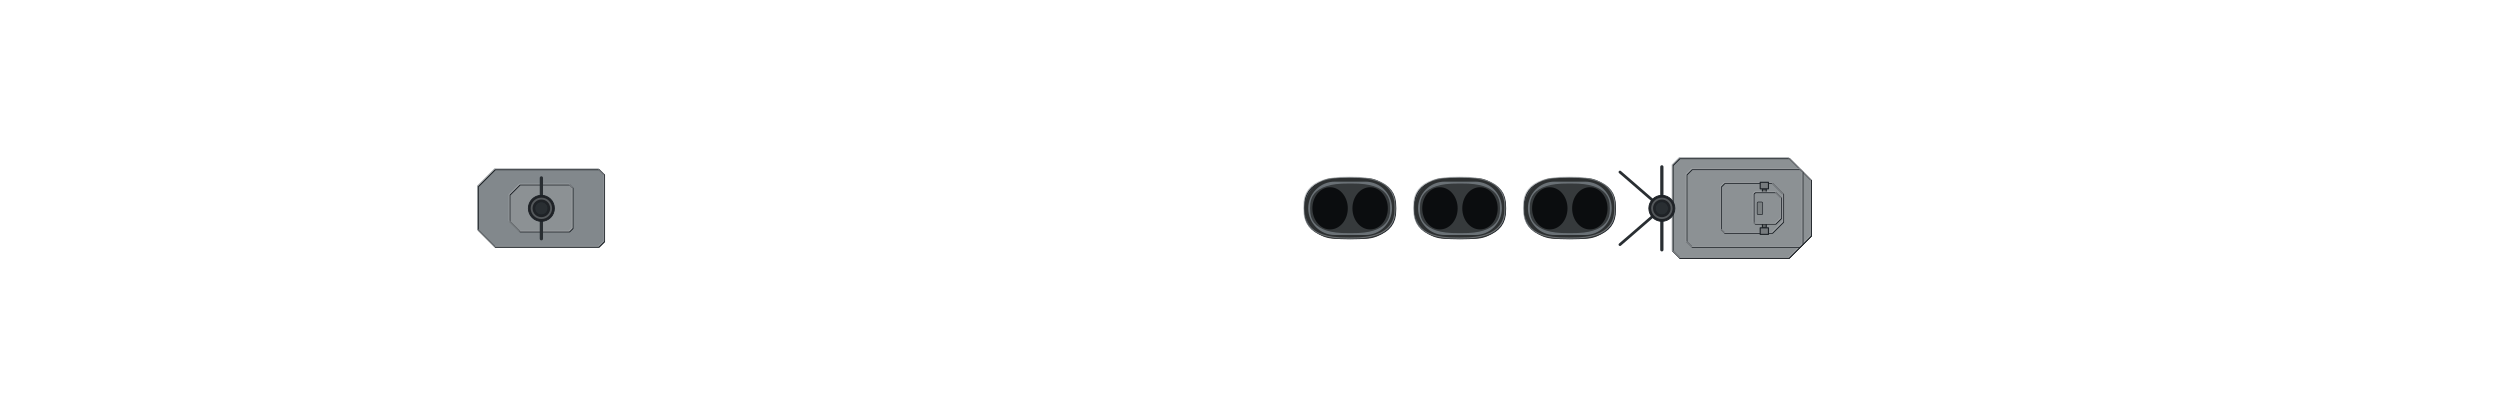
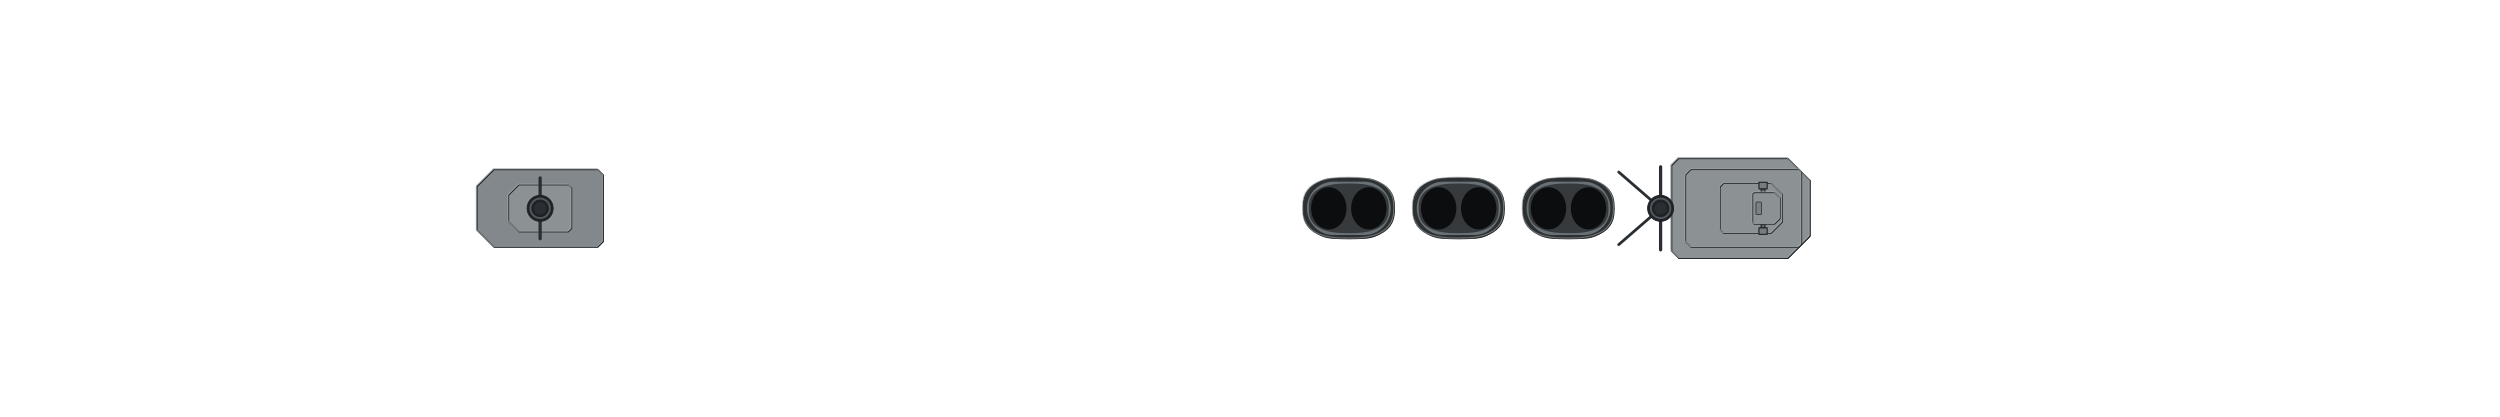
<svg xmlns="http://www.w3.org/2000/svg" width="2688" height="448" viewBox="-134.4 -22.4 268.8 44.8" shape-rendering="geometricPrecision">
  <defs>
    <clipPath id="hullclip">
      <path d="M-128.5,-1.486 L-128.491,-1.647 L-128.462,-1.807 L-128.416,-1.967 L-128.35,-2.127 L-128.266,-2.287 L-128.162,-2.447 L-128.041,-2.606 L-127.9,-2.766 L-127.741,-2.925 L-127.563,-3.084 L-127.367,-3.243 L-127.152,-3.402 L-126.918,-3.561 L-126.666,-3.719 L-126.395,-3.877 L-126.106,-4.034 L-125.799,-4.192 L-125.473,-4.349 L-125.128,-4.505 L-124.766,-4.661 L-124.385,-4.817 L-123.987,-4.972 L-123.57,-5.127 L-123.135,-5.281 L-122.682,-5.435 L-122.211,-5.589 L-121.722,-5.741 L-121.216,-5.894 L-120.691,-6.045 L-120.15,-6.196 L-119.59,-6.347 L-119.013,-6.497 L-118.419,-6.646 L-117.808,-6.794 L-117.179,-6.942 L-116.533,-7.089 L-115.871,-7.235 L-115.191,-7.381 L-114.494,-7.525 L-113.781,-7.669 L-113.051,-7.812 L-112.305,-7.955 L-111.542,-8.096 L-110.763,-8.237 L-109.968,-8.376 L-109.157,-8.515 L-108.329,-8.653 L-107.486,-8.789 L-106.628,-8.925 L-105.753,-9.06 L-104.864,-9.194 L-103.959,-9.326 L-103.038,-9.458 L-102.103,-9.589 L-101.153,-9.718 L-100.188,-9.847 L-99.209,-9.974 L-98.215,-10.1 L-97.206,-10.225 L-96.184,-10.349 L-95.147,-10.471 L-94.097,-10.593 L-93.032,-10.713 L-91.954,-10.831 L-90.863,-10.949 L-89.759,-11.065 L-88.641,-11.18 L-87.511,-11.294 L-86.367,-11.406 L-85.211,-11.517 L-84.043,-11.626 L-82.862,-11.734 L-81.669,-11.841 L-80.465,-11.946 L-79.248,-12.049 L-78.02,-12.152 L-76.781,-12.252 L-75.53,-12.351 L-74.269,-12.449 L-72.996,-12.545 L-71.713,-12.639 L-70.42,-12.732 L-69.116,-12.823 L-67.802,-12.913 L-66.478,-13.001 L-65.144,-13.087 L-63.801,-13.172 L-62.449,-13.255 L-61.087,-13.336 L-59.717,-13.415 L-58.338,-13.492 L-56.95,-13.568 L-55.554,-13.642 L-54.15,-13.714 L-52.738,-13.784 L-51.318,-13.853 L-49.891,-13.919 L-48.457,-13.984 L-47.015,-14.046 L-45.567,-14.107 L-44.112,-14.165 L-42.65,-14.222 L-41.182,-14.276 L-39.709,-14.329 L-38.229,-14.379 L-36.744,-14.427 L-35.254,-14.473 L-33.758,-14.517 L-32.257,-14.558 L-30.752,-14.597 L-29.242,-14.634 L-27.728,-14.668 L-26.21,-14.7 L-24.688,-14.73 L-23.163,-14.757 L-21.634,-14.781 L-20.102,-14.802 L-18.567,-14.821 L-17.029,-14.837 L-15.489,-14.849 L-13.947,-14.859 L-12.402,-14.864 L-10.856,-14.865 L-9.308,-14.865 L-7.759,-14.865 L-6.208,-14.865 L-4.657,-14.865 L-3.105,-14.865 L-1.553,-14.865 L-0,-14.865 L1.553,-14.865 L3.105,-14.865 L4.657,-14.865 L6.208,-14.865 L7.759,-14.865 L9.308,-14.865 L10.856,-14.865 L12.402,-14.865 L13.947,-14.865 L15.489,-14.865 L17.029,-14.865 L18.567,-14.865 L20.102,-14.865 L21.634,-14.865 L23.163,-14.865 L24.688,-14.865 L26.21,-14.848 L27.728,-14.816 L29.242,-14.778 L30.752,-14.735 L32.257,-14.686 L33.758,-14.631 L35.254,-14.571 L36.744,-14.505 L38.229,-14.433 L39.709,-14.357 L41.182,-14.274 L42.65,-14.187 L44.112,-14.094 L45.567,-13.997 L47.015,-13.894 L48.457,-13.786 L49.891,-13.674 L51.318,-13.556 L52.738,-13.434 L54.15,-13.308 L55.554,-13.177 L56.95,-13.042 L58.338,-12.903 L59.717,-12.76 L61.087,-12.613 L62.449,-12.462 L63.801,-12.308 L65.144,-12.15 L66.478,-11.989 L67.802,-11.824 L69.116,-11.657 L70.42,-11.486 L71.713,-11.313 L72.996,-11.138 L74.269,-10.959 L75.53,-10.779 L76.781,-10.596 L78.02,-10.411 L79.248,-10.225 L80.465,-10.036 L81.669,-9.846 L82.862,-9.655 L84.043,-9.462 L85.211,-9.268 L86.367,-9.073 L87.511,-8.877 L88.641,-8.681 L89.759,-8.484 L90.863,-8.286 L91.954,-8.088 L93.032,-7.89 L94.097,-7.692 L95.147,-7.494 L96.184,-7.296 L97.206,-7.099 L98.215,-6.902 L99.209,-6.706 L100.188,-6.511 L101.153,-6.316 L102.103,-6.123 L103.038,-5.93 L103.959,-5.739 L104.864,-5.55 L105.753,-5.362 L106.628,-5.175 L107.486,-4.991 L108.329,-4.808 L109.157,-4.627 L109.968,-4.448 L110.763,-4.272 L111.542,-4.098 L112.305,-3.926 L113.051,-3.757 L113.781,-3.59 L114.494,-3.426 L115.191,-3.265 L115.871,-3.107 L116.533,-2.952 L117.179,-2.8 L117.808,-2.652 L118.419,-2.506 L119.013,-2.364 L119.59,-2.226 L120.15,-2.091 L120.691,-1.959 L121.216,-1.832 L121.722,-1.708 L122.211,-1.588 L122.682,-1.472 L123.135,-1.36 L123.57,-1.252 L123.987,-1.148 L124.385,-1.048 L124.766,-0.952 L125.128,-0.861 L125.473,-0.774 L125.799,-0.692 L126.106,-0.614 L126.395,-0.54 L126.666,-0.471 L126.918,-0.407 L127.152,-0.347 L127.367,-0.292 L127.563,-0.242 L127.741,-0.196 L127.9,-0.155 L128.041,-0.119 L128.162,-0.087 L128.266,-0.061 L128.35,-0.039 L128.416,-0.022 L128.416,0.022 L128.35,0.039 L128.266,0.061 L128.162,0.087 L128.041,0.119 L127.9,0.155 L127.741,0.196 L127.563,0.242 L127.367,0.292 L127.152,0.347 L126.918,0.407 L126.666,0.471 L126.395,0.54 L126.106,0.614 L125.799,0.692 L125.473,0.774 L125.128,0.861 L124.766,0.952 L124.385,1.048 L123.987,1.148 L123.57,1.252 L123.135,1.36 L122.682,1.472 L122.211,1.588 L121.722,1.708 L121.216,1.832 L120.691,1.959 L120.15,2.091 L119.59,2.226 L119.013,2.364 L118.419,2.506 L117.808,2.652 L117.179,2.8 L116.533,2.952 L115.871,3.107 L115.191,3.265 L114.494,3.426 L113.781,3.59 L113.051,3.757 L112.305,3.926 L111.542,4.098 L110.763,4.272 L109.968,4.448 L109.157,4.627 L108.329,4.808 L107.486,4.991 L106.628,5.175 L105.753,5.362 L104.864,5.55 L103.959,5.739 L103.038,5.93 L102.103,6.123 L101.153,6.316 L100.188,6.511 L99.209,6.706 L98.215,6.902 L97.206,7.099 L96.184,7.296 L95.147,7.494 L94.097,7.692 L93.032,7.89 L91.954,8.088 L90.863,8.286 L89.759,8.484 L88.641,8.681 L87.511,8.877 L86.367,9.073 L85.211,9.268 L84.043,9.462 L82.862,9.655 L81.669,9.846 L80.465,10.036 L79.248,10.225 L78.02,10.411 L76.781,10.596 L75.53,10.779 L74.269,10.959 L72.996,11.138 L71.713,11.313 L70.42,11.486 L69.116,11.657 L67.802,11.824 L66.478,11.989 L65.144,12.15 L63.801,12.308 L62.449,12.462 L61.087,12.613 L59.717,12.76 L58.338,12.903 L56.95,13.042 L55.554,13.177 L54.15,13.308 L52.738,13.434 L51.318,13.556 L49.891,13.674 L48.457,13.786 L47.015,13.894 L45.567,13.997 L44.112,14.094 L42.65,14.187 L41.182,14.274 L39.709,14.357 L38.229,14.433 L36.744,14.505 L35.254,14.571 L33.758,14.631 L32.257,14.686 L30.752,14.735 L29.242,14.778 L27.728,14.816 L26.21,14.848 L24.688,14.865 L23.163,14.865 L21.634,14.865 L20.102,14.865 L18.567,14.865 L17.029,14.865 L15.489,14.865 L13.947,14.865 L12.402,14.865 L10.856,14.865 L9.308,14.865 L7.759,14.865 L6.208,14.865 L4.657,14.865 L3.105,14.865 L1.553,14.865 L-0,14.865 L-1.553,14.865 L-3.105,14.865 L-4.657,14.865 L-6.208,14.865 L-7.759,14.865 L-9.308,14.865 L-10.856,14.865 L-12.402,14.864 L-13.947,14.859 L-15.489,14.849 L-17.029,14.837 L-18.567,14.821 L-20.102,14.802 L-21.634,14.781 L-23.163,14.757 L-24.688,14.73 L-26.21,14.7 L-27.728,14.668 L-29.242,14.634 L-30.752,14.597 L-32.257,14.558 L-33.758,14.517 L-35.254,14.473 L-36.744,14.427 L-38.229,14.379 L-39.709,14.329 L-41.182,14.276 L-42.65,14.222 L-44.112,14.165 L-45.567,14.107 L-47.015,14.046 L-48.457,13.984 L-49.891,13.919 L-51.318,13.853 L-52.738,13.784 L-54.15,13.714 L-55.554,13.642 L-56.95,13.568 L-58.338,13.492 L-59.717,13.415 L-61.087,13.336 L-62.449,13.255 L-63.801,13.172 L-65.144,13.087 L-66.478,13.001 L-67.802,12.913 L-69.116,12.823 L-70.42,12.732 L-71.713,12.639 L-72.996,12.545 L-74.269,12.449 L-75.53,12.351 L-76.781,12.252 L-78.02,12.152 L-79.248,12.049 L-80.465,11.946 L-81.669,11.841 L-82.862,11.734 L-84.043,11.626 L-85.211,11.517 L-86.367,11.406 L-87.511,11.294 L-88.641,11.18 L-89.759,11.065 L-90.863,10.949 L-91.954,10.831 L-93.032,10.713 L-94.097,10.593 L-95.147,10.471 L-96.184,10.349 L-97.206,10.225 L-98.215,10.1 L-99.209,9.974 L-100.188,9.847 L-101.153,9.718 L-102.103,9.589 L-103.038,9.458 L-103.959,9.326 L-104.864,9.194 L-105.753,9.06 L-106.628,8.925 L-107.486,8.789 L-108.329,8.653 L-109.157,8.515 L-109.968,8.376 L-110.763,8.237 L-111.542,8.096 L-112.305,7.955 L-113.051,7.812 L-113.781,7.669 L-114.494,7.525 L-115.191,7.381 L-115.871,7.235 L-116.533,7.089 L-117.179,6.942 L-117.808,6.794 L-118.419,6.646 L-119.013,6.497 L-119.59,6.347 L-120.15,6.196 L-120.691,6.045 L-121.216,5.894 L-121.722,5.741 L-122.211,5.589 L-122.682,5.435 L-123.135,5.281 L-123.57,5.127 L-123.987,4.972 L-124.385,4.817 L-124.766,4.661 L-125.128,4.505 L-125.473,4.349 L-125.799,4.192 L-126.106,4.034 L-126.395,3.877 L-126.666,3.719 L-126.918,3.561 L-127.152,3.402 L-127.367,3.243 L-127.563,3.084 L-127.741,2.925 L-127.9,2.766 L-128.041,2.606 L-128.162,2.447 L-128.266,2.287 L-128.35,2.127 L-128.416,1.967 L-128.462,1.807 L-128.491,1.647 L-128.5,1.486 Z" />
    </clipPath>
    <clipPath id="deckclip">
      <path d="M-128.5,-0.936 L-128.491,-1.097 L-128.462,-1.257 L-128.416,-1.417 L-128.35,-1.577 L-128.266,-1.737 L-128.162,-1.897 L-128.041,-2.056 L-127.9,-2.216 L-127.741,-2.375 L-127.563,-2.534 L-127.367,-2.693 L-127.152,-2.852 L-126.918,-3.011 L-126.666,-3.169 L-126.395,-3.327 L-126.106,-3.484 L-125.799,-3.642 L-125.473,-3.799 L-125.128,-3.955 L-124.766,-4.111 L-124.385,-4.267 L-123.987,-4.422 L-123.57,-4.577 L-123.135,-4.731 L-122.682,-4.885 L-122.211,-5.039 L-121.722,-5.191 L-121.216,-5.344 L-120.691,-5.495 L-120.15,-5.646 L-119.59,-5.797 L-119.013,-5.947 L-118.419,-6.096 L-117.808,-6.244 L-117.179,-6.392 L-116.533,-6.539 L-115.871,-6.685 L-115.191,-6.831 L-114.494,-6.975 L-113.781,-7.119 L-113.051,-7.262 L-112.305,-7.405 L-111.542,-7.546 L-110.763,-7.687 L-109.968,-7.826 L-109.157,-7.965 L-108.329,-8.103 L-107.486,-8.239 L-106.628,-8.375 L-105.753,-8.51 L-104.864,-8.644 L-103.959,-8.776 L-103.038,-8.908 L-102.103,-9.039 L-101.153,-9.168 L-100.188,-9.297 L-99.209,-9.424 L-98.215,-9.55 L-97.206,-9.675 L-96.184,-9.799 L-95.147,-9.921 L-94.097,-10.043 L-93.032,-10.163 L-91.954,-10.281 L-90.863,-10.399 L-89.759,-10.515 L-88.641,-10.63 L-87.511,-10.744 L-86.367,-10.856 L-85.211,-10.967 L-84.043,-11.076 L-82.862,-11.184 L-81.669,-11.291 L-80.465,-11.396 L-79.248,-11.499 L-78.02,-11.602 L-76.781,-11.702 L-75.53,-11.801 L-74.269,-11.899 L-72.996,-11.995 L-71.713,-12.089 L-70.42,-12.182 L-69.116,-12.273 L-67.802,-12.363 L-66.478,-12.451 L-65.144,-12.537 L-63.801,-12.622 L-62.449,-12.705 L-61.087,-12.786 L-59.717,-12.865 L-58.338,-12.942 L-56.95,-13.018 L-55.554,-13.092 L-54.15,-13.164 L-52.738,-13.234 L-51.318,-13.303 L-49.891,-13.369 L-48.457,-13.434 L-47.015,-13.496 L-45.567,-13.557 L-44.112,-13.615 L-42.65,-13.672 L-41.182,-13.726 L-39.709,-13.779 L-38.229,-13.829 L-36.744,-13.877 L-35.254,-13.923 L-33.758,-13.967 L-32.257,-14.008 L-30.752,-14.047 L-29.242,-14.084 L-27.728,-14.118 L-26.21,-14.15 L-24.688,-14.18 L-23.163,-14.207 L-21.634,-14.231 L-20.102,-14.252 L-18.567,-14.271 L-17.029,-14.287 L-15.489,-14.299 L-13.947,-14.309 L-12.402,-14.314 L-10.856,-14.315 L-9.308,-14.315 L-7.759,-14.315 L-6.208,-14.315 L-4.657,-14.315 L-3.105,-14.315 L-1.553,-14.315 L-0,-14.315 L1.553,-14.315 L3.105,-14.315 L4.657,-14.315 L6.208,-14.315 L7.759,-14.315 L9.308,-14.315 L10.856,-14.315 L12.402,-14.315 L13.947,-14.315 L15.489,-14.315 L17.029,-14.315 L18.567,-14.315 L20.102,-14.315 L21.634,-14.315 L23.163,-14.315 L24.688,-14.315 L26.21,-14.298 L27.728,-14.266 L29.242,-14.228 L30.752,-14.185 L32.257,-14.136 L33.758,-14.081 L35.254,-14.021 L36.744,-13.955 L38.229,-13.883 L39.709,-13.807 L41.182,-13.724 L42.65,-13.637 L44.112,-13.544 L45.567,-13.447 L47.015,-13.344 L48.457,-13.236 L49.891,-13.124 L51.318,-13.006 L52.738,-12.884 L54.15,-12.758 L55.554,-12.627 L56.95,-12.492 L58.338,-12.353 L59.717,-12.21 L61.087,-12.063 L62.449,-11.912 L63.801,-11.758 L65.144,-11.6 L66.478,-11.439 L67.802,-11.274 L69.116,-11.107 L70.42,-10.936 L71.713,-10.763 L72.996,-10.588 L74.269,-10.409 L75.53,-10.229 L76.781,-10.046 L78.02,-9.861 L79.248,-9.675 L80.465,-9.486 L81.669,-9.296 L82.862,-9.105 L84.043,-8.912 L85.211,-8.718 L86.367,-8.523 L87.511,-8.327 L88.641,-8.131 L89.759,-7.934 L90.863,-7.736 L91.954,-7.538 L93.032,-7.34 L94.097,-7.142 L95.147,-6.944 L96.184,-6.746 L97.206,-6.549 L98.215,-6.352 L99.209,-6.156 L100.188,-5.961 L101.153,-5.766 L102.103,-5.573 L103.038,-5.38 L103.959,-5.189 L104.864,-5 L105.753,-4.812 L106.628,-4.625 L107.486,-4.441 L108.329,-4.258 L109.157,-4.077 L109.968,-3.898 L110.763,-3.722 L111.542,-3.548 L112.305,-3.376 L113.051,-3.207 L113.781,-3.04 L114.494,-2.876 L115.191,-2.715 L115.871,-2.557 L116.533,-2.402 L117.179,-2.25 L117.808,-2.102 L118.419,-1.956 L119.013,-1.814 L119.59,-1.676 L120.15,-1.541 L120.691,-1.409 L121.216,-1.282 L121.722,-1.158 L122.211,-1.038 L122.682,-0.922 L123.135,-0.81 L123.57,-0.702 L123.987,-0.598 L124.385,-0.498 L124.766,-0.402 L125.128,-0.311 L125.473,-0.224 L125.799,-0.142 L126.106,-0.064 L126.106,0.064 L125.799,0.142 L125.473,0.224 L125.128,0.311 L124.766,0.402 L124.385,0.498 L123.987,0.598 L123.57,0.702 L123.135,0.81 L122.682,0.922 L122.211,1.038 L121.722,1.158 L121.216,1.282 L120.691,1.409 L120.15,1.541 L119.59,1.676 L119.013,1.814 L118.419,1.956 L117.808,2.102 L117.179,2.25 L116.533,2.402 L115.871,2.557 L115.191,2.715 L114.494,2.876 L113.781,3.04 L113.051,3.207 L112.305,3.376 L111.542,3.548 L110.763,3.722 L109.968,3.898 L109.157,4.077 L108.329,4.258 L107.486,4.441 L106.628,4.625 L105.753,4.812 L104.864,5 L103.959,5.189 L103.038,5.38 L102.103,5.573 L101.153,5.766 L100.188,5.961 L99.209,6.156 L98.215,6.352 L97.206,6.549 L96.184,6.746 L95.147,6.944 L94.097,7.142 L93.032,7.34 L91.954,7.538 L90.863,7.736 L89.759,7.934 L88.641,8.131 L87.511,8.327 L86.367,8.523 L85.211,8.718 L84.043,8.912 L82.862,9.105 L81.669,9.296 L80.465,9.486 L79.248,9.675 L78.02,9.861 L76.781,10.046 L75.53,10.229 L74.269,10.409 L72.996,10.588 L71.713,10.763 L70.42,10.936 L69.116,11.107 L67.802,11.274 L66.478,11.439 L65.144,11.6 L63.801,11.758 L62.449,11.912 L61.087,12.063 L59.717,12.21 L58.338,12.353 L56.95,12.492 L55.554,12.627 L54.15,12.758 L52.738,12.884 L51.318,13.006 L49.891,13.124 L48.457,13.236 L47.015,13.344 L45.567,13.447 L44.112,13.544 L42.65,13.637 L41.182,13.724 L39.709,13.807 L38.229,13.883 L36.744,13.955 L35.254,14.021 L33.758,14.081 L32.257,14.136 L30.752,14.185 L29.242,14.228 L27.728,14.266 L26.21,14.298 L24.688,14.315 L23.163,14.315 L21.634,14.315 L20.102,14.315 L18.567,14.315 L17.029,14.315 L15.489,14.315 L13.947,14.315 L12.402,14.315 L10.856,14.315 L9.308,14.315 L7.759,14.315 L6.208,14.315 L4.657,14.315 L3.105,14.315 L1.553,14.315 L-0,14.315 L-1.553,14.315 L-3.105,14.315 L-4.657,14.315 L-6.208,14.315 L-7.759,14.315 L-9.308,14.315 L-10.856,14.315 L-12.402,14.314 L-13.947,14.309 L-15.489,14.299 L-17.029,14.287 L-18.567,14.271 L-20.102,14.252 L-21.634,14.231 L-23.163,14.207 L-24.688,14.18 L-26.21,14.15 L-27.728,14.118 L-29.242,14.084 L-30.752,14.047 L-32.257,14.008 L-33.758,13.967 L-35.254,13.923 L-36.744,13.877 L-38.229,13.829 L-39.709,13.779 L-41.182,13.726 L-42.65,13.672 L-44.112,13.615 L-45.567,13.557 L-47.015,13.496 L-48.457,13.434 L-49.891,13.369 L-51.318,13.303 L-52.738,13.234 L-54.15,13.164 L-55.554,13.092 L-56.95,13.018 L-58.338,12.942 L-59.717,12.865 L-61.087,12.786 L-62.449,12.705 L-63.801,12.622 L-65.144,12.537 L-66.478,12.451 L-67.802,12.363 L-69.116,12.273 L-70.42,12.182 L-71.713,12.089 L-72.996,11.995 L-74.269,11.899 L-75.53,11.801 L-76.781,11.702 L-78.02,11.602 L-79.248,11.499 L-80.465,11.396 L-81.669,11.291 L-82.862,11.184 L-84.043,11.076 L-85.211,10.967 L-86.367,10.856 L-87.511,10.744 L-88.641,10.63 L-89.759,10.515 L-90.863,10.399 L-91.954,10.281 L-93.032,10.163 L-94.097,10.043 L-95.147,9.921 L-96.184,9.799 L-97.206,9.675 L-98.215,9.55 L-99.209,9.424 L-100.188,9.297 L-101.153,9.168 L-102.103,9.039 L-103.038,8.908 L-103.959,8.776 L-104.864,8.644 L-105.753,8.51 L-106.628,8.375 L-107.486,8.239 L-108.329,8.103 L-109.157,7.965 L-109.968,7.826 L-110.763,7.687 L-111.542,7.546 L-112.305,7.405 L-113.051,7.262 L-113.781,7.119 L-114.494,6.975 L-115.191,6.831 L-115.871,6.685 L-116.533,6.539 L-117.179,6.392 L-117.808,6.244 L-118.419,6.096 L-119.013,5.947 L-119.59,5.797 L-120.15,5.646 L-120.691,5.495 L-121.216,5.344 L-121.722,5.191 L-122.211,5.039 L-122.682,4.885 L-123.135,4.731 L-123.57,4.577 L-123.987,4.422 L-124.385,4.267 L-124.766,4.111 L-125.128,3.955 L-125.473,3.799 L-125.799,3.642 L-126.106,3.484 L-126.395,3.327 L-126.666,3.169 L-126.918,3.011 L-127.152,2.852 L-127.367,2.693 L-127.563,2.534 L-127.741,2.375 L-127.9,2.216 L-128.041,2.056 L-128.162,1.897 L-128.266,1.737 L-128.35,1.577 L-128.416,1.417 L-128.462,1.257 L-128.491,1.097 L-128.5,0.936 Z" />
    </clipPath>
  </defs>
-   <path d="M60.332,2.997 L57.977,5.351 L46.231,5.351 L45.482,4.602 L45.482,-4.602 L46.231,-5.351 L57.977,-5.351 L60.332,-2.997 Z" fill="#787e82" stroke="#1c2126" stroke-width="0.12" stroke-linejoin="round" />
-   <path d="M60.332,2.997 L57.977,5.351 L46.231,5.351 L45.482,4.602 L45.482,-4.602 L46.231,-5.351 L57.977,-5.351 L60.332,-2.997 Z" fill="none" stroke="#9a9ea1" stroke-width="0.108" transform="translate(-0.072,-0.072)" stroke-opacity="0.7" />
-   <path d="M45.482,4.602 L45.482,-4.602 L46.231,-5.351 L57.977,-5.351 L60.332,-2.997 L60.332,2.997 L57.977,5.351 L46.231,5.351 Z" fill="#82888c" stroke="#1c2126" stroke-width="0.12" stroke-linejoin="round" />
-   <path d="M45.482,4.602 L45.482,-4.602 L46.231,-5.351 L57.977,-5.351 L60.332,-2.997 L60.332,2.997 L57.977,5.351 L46.231,5.351 Z" fill="none" stroke="#a1a6a9" stroke-width="0.108" transform="translate(-0.072,-0.072)" stroke-opacity="0.7" />
-   <path d="M60.332,2.997 L57.977,5.351 L46.231,5.351 L45.482,4.602 L45.482,-4.602 L46.231,-5.351 L57.977,-5.351 L60.332,-2.997 Z" fill="#8c9194" stroke="#1c2126" stroke-width="0.12" stroke-linejoin="round" />
-   <path d="M60.332,2.997 L57.977,5.351 L46.231,5.351 L45.482,4.602 L45.482,-4.602 L46.231,-5.351 L57.977,-5.351 L60.332,-2.997 Z" fill="none" stroke="#a9acaf" stroke-width="0.108" transform="translate(-0.072,-0.072)" stroke-opacity="0.7" />
-   <path d="M59.154,4.174 L47.551,4.174 L46.967,3.59 L46.967,-3.59 L47.551,-4.174 L59.154,-4.174 L59.441,-3.888 L59.441,3.888 Z" fill="#8c9194" stroke="#1c2126" stroke-width="0.12" stroke-linejoin="round" />
-   <path d="M59.154,4.174 L47.551,4.174 L46.967,3.59 L46.967,-3.59 L47.551,-4.174 L59.154,-4.174 L59.441,-3.888 L59.441,3.888 Z" fill="none" stroke="#a9acaf" stroke-width="0.108" transform="translate(-0.072,-0.072)" stroke-opacity="0.7" />
-   <path d="M57.362,1.498 L56.185,2.676 L51.054,2.676 L50.68,2.301 L50.68,-2.301 L51.054,-2.676 L56.185,-2.676 L57.362,-1.498 Z" fill="#8c9194" stroke="#1c2126" stroke-width="0.12" stroke-linejoin="round" />
-   <path d="M57.362,1.498 L56.185,2.676 L51.054,2.676 L50.68,2.301 L50.68,-2.301 L51.054,-2.676 L56.185,-2.676 L57.362,-1.498 Z" fill="none" stroke="#a9acaf" stroke-width="0.108" transform="translate(-0.072,-0.072)" stroke-opacity="0.7" />
-   <path d="M-69.408,3.579 L-69.991,4.162 L-81.142,4.162 L-82.973,2.331 L-82.973,-2.331 L-81.142,-4.162 L-69.991,-4.162 L-69.408,-3.579 Z" fill="#787e82" stroke="#1c2126" stroke-width="0.12" stroke-linejoin="round" />
-   <path d="M-69.408,3.579 L-69.991,4.162 L-81.142,4.162 L-82.973,2.331 L-82.973,-2.331 L-81.142,-4.162 L-69.991,-4.162 L-69.408,-3.579 Z" fill="none" stroke="#9a9ea1" stroke-width="0.108" transform="translate(-0.072,-0.072)" stroke-opacity="0.7" />
-   <path d="M-69.408,-3.579 L-69.408,3.579 L-69.991,4.162 L-81.142,4.162 L-82.973,2.331 L-82.973,-2.331 L-81.142,-4.162 L-69.991,-4.162 Z" fill="#82888c" stroke="#1c2126" stroke-width="0.12" stroke-linejoin="round" />
-   <path d="M-69.408,-3.579 L-69.408,3.579 L-69.991,4.162 L-81.142,4.162 L-82.973,2.331 L-82.973,-2.331 L-81.142,-4.162 L-69.991,-4.162 Z" fill="none" stroke="#a1a6a9" stroke-width="0.108" transform="translate(-0.072,-0.072)" stroke-opacity="0.7" />
-   <path d="M-72.8,2.173 L-73.153,2.527 L-78.47,2.527 L-79.582,1.415 L-79.582,-1.415 L-78.47,-2.527 L-73.153,-2.527 L-72.8,-2.173 Z" fill="#8c9194" stroke="#1c2126" stroke-width="0.12" stroke-linejoin="round" />
-   <path d="M-72.8,2.173 L-73.153,2.527 L-78.47,2.527 L-79.582,1.415 L-79.582,-1.415 L-78.47,-2.527 L-73.153,-2.527 L-72.8,-2.173 Z" fill="none" stroke="#a9acaf" stroke-width="0.108" transform="translate(-0.072,-0.072)" stroke-opacity="0.7" />
-   <path d="M55.095,-2.098 L55.508,-2.098 L55.508,2.098 L55.095,2.098 Z" fill="#626668" stroke="#1c2126" stroke-width="0.12" stroke-linejoin="round" />
-   <path d="M54.858,2.098 L55.744,2.098 L55.744,2.8 L54.858,2.8 Z" fill="#777b7e" stroke="#1c2126" stroke-width="0.12" stroke-linejoin="round" />
-   <path d="M54.858,-2.098 L55.744,-2.098 L55.744,-2.8 L54.858,-2.8 Z" fill="#777b7e" stroke="#1c2126" stroke-width="0.12" stroke-linejoin="round" />
-   <path d="M57.13,-1.103 L57.13,1.103 L56.536,1.696 L54.35,1.696 L54.18,1.527 L54.18,-1.527 L54.35,-1.696 L56.536,-1.696 Z" fill="#8c9194" stroke="#1c2126" stroke-width="0.12" stroke-linejoin="round" />
-   <path d="M54.634,-0.679 L55.024,-0.679 A0.1,0.1 0 0 1 55.124,-0.579 L55.124,0.579 A0.1,0.1 0 0 1 55.024,0.679 L54.634,0.679 A0.1,0.1 0 0 1 54.534,0.579 L54.534,-0.579 A0.1,0.1 0 0 1 54.634,-0.679 Z" fill="#7b8082" stroke="#1c2126" stroke-width="0.072" stroke-linejoin="round" />
-   <path d="M57.13,-1.103 L57.13,1.103 L56.536,1.696 L54.35,1.696 L54.18,1.527 L54.18,-1.527 L54.35,-1.696 L56.536,-1.696 Z" fill="none" stroke="#a9acaf" stroke-width="0.108" transform="translate(-0.072,-0.072)" stroke-opacity="0.7" />
-   <path d="M39.292,0 L39.26,0.683 L39.163,1.156 L39.002,1.562 L38.778,1.919 L38.492,2.232 L38.144,2.505 L37.735,2.737 L37.265,2.928 L36.73,3.077 L36.121,3.184 L35.411,3.249 L34.386,3.27 L33.362,3.249 L32.652,3.184 L32.043,3.077 L31.508,2.928 L31.038,2.737 L30.629,2.505 L30.281,2.232 L29.995,1.919 L29.771,1.562 L29.61,1.156 L29.513,0.683 L29.481,0 L29.513,-0.683 L29.61,-1.156 L29.771,-1.562 L29.995,-1.919 L30.281,-2.232 L30.629,-2.505 L31.038,-2.737 L31.508,-2.928 L32.043,-3.077 L32.652,-3.184 L33.362,-3.249 L34.386,-3.27 L35.411,-3.249 L36.121,-3.184 L36.73,-3.077 L37.265,-2.928 L37.735,-2.737 L38.144,-2.505 L38.492,-2.232 L38.778,-1.919 L39.002,-1.562 L39.163,-1.156 L39.26,-0.683 Z" fill="#6a7176" stroke="#1c2126" stroke-width="0.12" stroke-linejoin="round" />
-   <path d="M38.692,0 L38.664,0.558 L38.579,0.944 L38.438,1.275 L38.241,1.567 L37.99,1.823 L37.684,2.045 L37.326,2.235 L36.913,2.391 L36.443,2.513 L35.909,2.6 L35.286,2.653 L34.386,2.67 L33.487,2.653 L32.864,2.6 L32.33,2.513 L31.86,2.391 L31.447,2.235 L31.089,2.045 L30.783,1.823 L30.532,1.567 L30.335,1.275 L30.194,0.944 L30.109,0.558 L30.081,0 L30.109,-0.558 L30.194,-0.944 L30.335,-1.275 L30.532,-1.567 L30.783,-1.823 L31.089,-2.045 L31.447,-2.235 L31.86,-2.391 L32.33,-2.513 L32.864,-2.6 L33.487,-2.653 L34.386,-2.67 L35.286,-2.653 L35.909,-2.6 L36.443,-2.513 L36.913,-2.391 L37.326,-2.235 L37.684,-2.045 L37.99,-1.823 L38.241,-1.567 L38.438,-1.275 L38.579,-0.944 L38.664,-0.558 Z" fill="#363a3c" />
-   <path d="M32.751,-3.07 L36.022,-3.07 A3.07,3.07 0 0 1 39.092,0 L39.092,0 A3.07,3.07 0 0 1 36.022,3.07 L32.751,3.07 A3.07,3.07 0 0 1 29.681,0 L29.681,0 A3.07,3.07 0 0 1 32.751,-3.07 Z" fill="none" stroke="#2d3031" stroke-width="0.4" />
-   <ellipse cx="32.234" cy="0" rx="1.903" ry="2.27" fill="#0b0d0f" />
-   <ellipse cx="36.539" cy="0" rx="1.903" ry="2.27" fill="#0b0d0f" />
-   <path d="M39.292,0 L39.26,0.683 L39.163,1.156 L39.002,1.562 L38.778,1.919 L38.492,2.232 L38.144,2.505 L37.735,2.737 L37.265,2.928 L36.73,3.077 L36.121,3.184 L35.411,3.249 L34.386,3.27 L33.362,3.249 L32.652,3.184 L32.043,3.077 L31.508,2.928 L31.038,2.737 L30.629,2.505 L30.281,2.232 L29.995,1.919 L29.771,1.562 L29.61,1.156 L29.513,0.683 L29.481,0 L29.513,-0.683 L29.61,-1.156 L29.771,-1.562 L29.995,-1.919 L30.281,-2.232 L30.629,-2.505 L31.038,-2.737 L31.508,-2.928 L32.043,-3.077 L32.652,-3.184 L33.362,-3.249 L34.386,-3.27 L35.411,-3.249 L36.121,-3.184 L36.73,-3.077 L37.265,-2.928 L37.735,-2.737 L38.144,-2.505 L38.492,-2.232 L38.778,-1.919 L39.002,-1.562 L39.163,-1.156 L39.26,-0.683 Z" fill="none" stroke="#979c9f" stroke-width="0.12" transform="translate(-0.072,-0.072)" stroke-opacity="0.6" />
-   <path d="M27.481,0 L27.449,0.683 L27.352,1.156 L27.191,1.562 L26.967,1.919 L26.681,2.232 L26.333,2.505 L25.924,2.737 L25.454,2.928 L24.919,3.077 L24.31,3.184 L23.6,3.249 L22.576,3.27 L21.551,3.249 L20.841,3.184 L20.232,3.077 L19.697,2.928 L19.227,2.737 L18.818,2.505 L18.47,2.232 L18.184,1.919 L17.96,1.562 L17.799,1.156 L17.702,0.683 L17.67,0 L17.702,-0.683 L17.799,-1.156 L17.96,-1.562 L18.184,-1.919 L18.47,-2.232 L18.818,-2.505 L19.227,-2.737 L19.697,-2.928 L20.232,-3.077 L20.841,-3.184 L21.551,-3.249 L22.576,-3.27 L23.6,-3.249 L24.31,-3.184 L24.919,-3.077 L25.454,-2.928 L25.924,-2.737 L26.333,-2.505 L26.681,-2.232 L26.967,-1.919 L27.191,-1.562 L27.352,-1.156 L27.449,-0.683 Z" fill="#6a7176" stroke="#1c2126" stroke-width="0.12" stroke-linejoin="round" />
-   <path d="M26.881,0 L26.853,0.558 L26.768,0.944 L26.627,1.275 L26.43,1.567 L26.179,1.823 L25.873,2.045 L25.515,2.235 L25.102,2.391 L24.632,2.513 L24.098,2.6 L23.475,2.653 L22.576,2.67 L21.676,2.653 L21.053,2.6 L20.519,2.513 L20.049,2.391 L19.636,2.235 L19.278,2.045 L18.972,1.823 L18.721,1.567 L18.524,1.275 L18.383,0.944 L18.298,0.558 L18.27,0 L18.298,-0.558 L18.383,-0.944 L18.524,-1.275 L18.721,-1.567 L18.972,-1.823 L19.278,-2.045 L19.636,-2.235 L20.049,-2.391 L20.519,-2.513 L21.053,-2.6 L21.676,-2.653 L22.576,-2.67 L23.475,-2.653 L24.098,-2.6 L24.632,-2.513 L25.102,-2.391 L25.515,-2.235 L25.873,-2.045 L26.179,-1.823 L26.43,-1.567 L26.627,-1.275 L26.768,-0.944 L26.853,-0.558 Z" fill="#363a3c" />
-   <path d="M20.94,-3.07 L24.211,-3.07 A3.07,3.07 0 0 1 27.281,0 L27.281,0 A3.07,3.07 0 0 1 24.211,3.07 L20.94,3.07 A3.07,3.07 0 0 1 17.87,0 L17.87,0 A3.07,3.07 0 0 1 20.94,-3.07 Z" fill="none" stroke="#2d3031" stroke-width="0.4" />
-   <ellipse cx="20.423" cy="0" rx="1.903" ry="2.27" fill="#0b0d0f" />
-   <ellipse cx="24.728" cy="0" rx="1.903" ry="2.27" fill="#0b0d0f" />
-   <path d="M27.481,0 L27.449,0.683 L27.352,1.156 L27.191,1.562 L26.967,1.919 L26.681,2.232 L26.333,2.505 L25.924,2.737 L25.454,2.928 L24.919,3.077 L24.31,3.184 L23.6,3.249 L22.576,3.27 L21.551,3.249 L20.841,3.184 L20.232,3.077 L19.697,2.928 L19.227,2.737 L18.818,2.505 L18.47,2.232 L18.184,1.919 L17.96,1.562 L17.799,1.156 L17.702,0.683 L17.67,0 L17.702,-0.683 L17.799,-1.156 L17.96,-1.562 L18.184,-1.919 L18.47,-2.232 L18.818,-2.505 L19.227,-2.737 L19.697,-2.928 L20.232,-3.077 L20.841,-3.184 L21.551,-3.249 L22.576,-3.27 L23.6,-3.249 L24.31,-3.184 L24.919,-3.077 L25.454,-2.928 L25.924,-2.737 L26.333,-2.505 L26.681,-2.232 L26.967,-1.919 L27.191,-1.562 L27.352,-1.156 L27.449,-0.683 Z" fill="none" stroke="#979c9f" stroke-width="0.12" transform="translate(-0.072,-0.072)" stroke-opacity="0.6" />
-   <path d="M15.67,0 L15.638,0.683 L15.541,1.156 L15.38,1.562 L15.156,1.919 L14.87,2.232 L14.522,2.505 L14.113,2.737 L13.643,2.928 L13.108,3.077 L12.499,3.184 L11.789,3.249 L10.765,3.27 L9.74,3.249 L9.03,3.184 L8.422,3.077 L7.886,2.928 L7.416,2.737 L7.007,2.505 L6.659,2.232 L6.373,1.919 L6.149,1.562 L5.988,1.156 L5.892,0.683 L5.859,0 L5.892,-0.683 L5.988,-1.156 L6.149,-1.562 L6.373,-1.919 L6.659,-2.232 L7.007,-2.505 L7.416,-2.737 L7.886,-2.928 L8.422,-3.077 L9.03,-3.184 L9.74,-3.249 L10.765,-3.27 L11.789,-3.249 L12.499,-3.184 L13.108,-3.077 L13.643,-2.928 L14.113,-2.737 L14.522,-2.505 L14.87,-2.232 L15.156,-1.919 L15.38,-1.562 L15.541,-1.156 L15.638,-0.683 Z" fill="#6a7176" stroke="#1c2126" stroke-width="0.12" stroke-linejoin="round" />
-   <path d="M15.07,0 L15.042,0.558 L14.957,0.944 L14.816,1.275 L14.619,1.567 L14.368,1.823 L14.063,2.045 L13.704,2.235 L13.291,2.391 L12.821,2.513 L12.287,2.6 L11.664,2.653 L10.765,2.67 L9.866,2.653 L9.242,2.6 L8.708,2.513 L8.239,2.391 L7.826,2.235 L7.467,2.045 L7.161,1.823 L6.91,1.567 L6.714,1.275 L6.573,0.944 L6.488,0.558 L6.459,0 L6.488,-0.558 L6.573,-0.944 L6.714,-1.275 L6.91,-1.567 L7.161,-1.823 L7.467,-2.045 L7.826,-2.235 L8.239,-2.391 L8.708,-2.513 L9.242,-2.6 L9.866,-2.653 L10.765,-2.67 L11.664,-2.653 L12.287,-2.6 L12.821,-2.513 L13.291,-2.391 L13.704,-2.235 L14.063,-2.045 L14.368,-1.823 L14.619,-1.567 L14.816,-1.275 L14.957,-0.944 L15.042,-0.558 Z" fill="#363a3c" />
-   <path d="M9.13,-3.07 L12.4,-3.07 A3.07,3.07 0 0 1 15.47,0 L15.47,0 A3.07,3.07 0 0 1 12.4,3.07 L9.13,3.07 A3.07,3.07 0 0 1 6.059,0 L6.059,0 A3.07,3.07 0 0 1 9.13,-3.07 Z" fill="none" stroke="#2d3031" stroke-width="0.4" />
-   <ellipse cx="8.612" cy="0" rx="1.903" ry="2.27" fill="#0b0d0f" />
-   <ellipse cx="12.917" cy="0" rx="1.903" ry="2.27" fill="#0b0d0f" />
-   <path d="M15.67,0 L15.638,0.683 L15.541,1.156 L15.38,1.562 L15.156,1.919 L14.87,2.232 L14.522,2.505 L14.113,2.737 L13.643,2.928 L13.108,3.077 L12.499,3.184 L11.789,3.249 L10.765,3.27 L9.74,3.249 L9.03,3.184 L8.422,3.077 L7.886,2.928 L7.416,2.737 L7.007,2.505 L6.659,2.232 L6.373,1.919 L6.149,1.562 L5.988,1.156 L5.892,0.683 L5.859,0 L5.892,-0.683 L5.988,-1.156 L6.149,-1.562 L6.373,-1.919 L6.659,-2.232 L7.007,-2.505 L7.416,-2.737 L7.886,-2.928 L8.422,-3.077 L9.03,-3.184 L9.74,-3.249 L10.765,-3.27 L11.789,-3.249 L12.499,-3.184 L13.108,-3.077 L13.643,-2.928 L14.113,-2.737 L14.522,-2.505 L14.87,-2.232 L15.156,-1.919 L15.38,-1.562 L15.541,-1.156 L15.638,-0.683 Z" fill="none" stroke="#979c9f" stroke-width="0.12" transform="translate(-0.072,-0.072)" stroke-opacity="0.6" />
-   <line x1="44.282" y1="-4.46" x2="44.282" y2="4.46" stroke="#292e32" stroke-width="0.35" stroke-linecap="round" />
-   <line x1="44.282" y1="0" x2="39.779" y2="3.9" stroke="#292e32" stroke-width="0.3" stroke-linecap="round" />
-   <line x1="44.282" y1="0" x2="39.779" y2="-3.9" stroke="#292e32" stroke-width="0.3" stroke-linecap="round" />
-   <circle cx="44.282" cy="0" r="1.4" fill="#1f2226" stroke="#1c2126" stroke-width="0.096" stroke-linejoin="round" />
-   <circle cx="44.282" cy="0" r="1.05" fill="none" stroke="#54585b" stroke-width="0.2" />
-   <circle cx="44.282" cy="0" r="0.7" fill="#292e32" stroke="#1c2126" stroke-width="0.072" stroke-linejoin="round" />
-   <line x1="-76.191" y1="-3.27" x2="-76.191" y2="3.27" stroke="#292e32" stroke-width="0.35" stroke-linecap="round" />
-   <circle cx="-76.191" cy="0" r="1.4" fill="#1f2226" stroke="#1c2126" stroke-width="0.096" stroke-linejoin="round" />
-   <circle cx="-76.191" cy="0" r="1.05" fill="none" stroke="#54585b" stroke-width="0.2" />
-   <circle cx="-76.191" cy="0" r="0.7" fill="#292e32" stroke="#1c2126" stroke-width="0.072" stroke-linejoin="round" />
+   <path d="M60.198,2.997 L57.843,5.351 L46.097,5.351 L45.348,4.602 L45.348,-4.602 L46.097,-5.351 L57.843,-5.351 L60.198,-2.997 Z" fill="#787e82" stroke="#1c2126" stroke-width="0.12" stroke-linejoin="round" />
+   <path d="M60.198,2.997 L57.843,5.351 L46.097,5.351 L45.348,4.602 L45.348,-4.602 L46.097,-5.351 L57.843,-5.351 L60.198,-2.997 Z" fill="none" stroke="#9a9ea1" stroke-width="0.108" transform="translate(-0.072,-0.072)" stroke-opacity="0.7" />
+   <path d="M60.198,-2.997 L60.198,2.997 L57.843,5.351 L46.097,5.351 L45.348,4.602 L45.348,-4.602 L46.097,-5.351 L57.843,-5.351 Z" fill="#82888c" stroke="#1c2126" stroke-width="0.12" stroke-linejoin="round" />
+   <path d="M60.198,-2.997 L60.198,2.997 L57.843,5.351 L46.097,5.351 L45.348,4.602 L45.348,-4.602 L46.097,-5.351 L57.843,-5.351 Z" fill="none" stroke="#a1a6a9" stroke-width="0.108" transform="translate(-0.072,-0.072)" stroke-opacity="0.7" />
+   <path d="M60.198,2.997 L57.843,5.351 L46.097,5.351 L45.348,4.602 L45.348,-4.602 L46.097,-5.351 L57.843,-5.351 L60.198,-2.997 Z" fill="#8c9194" stroke="#1c2126" stroke-width="0.12" stroke-linejoin="round" />
+   <path d="M60.198,2.997 L57.843,5.351 L46.097,5.351 L45.348,4.602 L45.348,-4.602 L46.097,-5.351 L57.843,-5.351 L60.198,-2.997 Z" fill="none" stroke="#a9acaf" stroke-width="0.108" transform="translate(-0.072,-0.072)" stroke-opacity="0.7" />
+   <path d="M59.02,4.174 L47.417,4.174 L46.833,3.59 L46.833,-3.59 L47.417,-4.174 L59.02,-4.174 L59.307,-3.888 L59.307,3.888 Z" fill="#8c9194" stroke="#1c2126" stroke-width="0.12" stroke-linejoin="round" />
+   <path d="M59.02,4.174 L47.417,4.174 L46.833,3.59 L46.833,-3.59 L47.417,-4.174 L59.02,-4.174 L59.307,-3.888 L59.307,3.888 Z" fill="none" stroke="#a9acaf" stroke-width="0.108" transform="translate(-0.072,-0.072)" stroke-opacity="0.7" />
+   <path d="M57.228,1.498 L56.051,2.676 L50.92,2.676 L50.545,2.301 L50.545,-2.301 L50.92,-2.676 L56.051,-2.676 L57.228,-1.498 Z" fill="#8c9194" stroke="#1c2126" stroke-width="0.12" stroke-linejoin="round" />
+   <path d="M57.228,1.498 L56.051,2.676 L50.92,2.676 L50.545,2.301 L50.545,-2.301 L50.92,-2.676 L56.051,-2.676 L57.228,-1.498 Z" fill="none" stroke="#a9acaf" stroke-width="0.108" transform="translate(-0.072,-0.072)" stroke-opacity="0.7" />
+   <path d="M-69.543,3.579 L-70.125,4.162 L-81.276,4.162 L-83.108,2.331 L-83.108,-2.331 L-81.276,-4.162 L-70.125,-4.162 L-69.543,-3.579 Z" fill="#787e82" stroke="#1c2126" stroke-width="0.12" stroke-linejoin="round" />
+   <path d="M-69.543,3.579 L-70.125,4.162 L-81.276,4.162 L-83.108,2.331 L-83.108,-2.331 L-81.276,-4.162 L-70.125,-4.162 L-69.543,-3.579 Z" fill="none" stroke="#9a9ea1" stroke-width="0.108" transform="translate(-0.072,-0.072)" stroke-opacity="0.7" />
+   <path d="M-83.108,2.331 L-83.108,-2.331 L-81.276,-4.162 L-70.125,-4.162 L-69.543,-3.579 L-69.543,3.579 L-70.125,4.162 L-81.276,4.162 Z" fill="#82888c" stroke="#1c2126" stroke-width="0.12" stroke-linejoin="round" />
+   <path d="M-83.108,2.331 L-83.108,-2.331 L-81.276,-4.162 L-70.125,-4.162 L-69.543,-3.579 L-69.543,3.579 L-70.125,4.162 L-81.276,4.162 Z" fill="none" stroke="#a1a6a9" stroke-width="0.108" transform="translate(-0.072,-0.072)" stroke-opacity="0.7" />
+   <path d="M-72.934,2.173 L-73.288,2.527 L-78.604,2.527 L-79.716,1.415 L-79.716,-1.415 L-78.604,-2.527 L-73.288,-2.527 L-72.934,-2.173 Z" fill="#8c9194" stroke="#1c2126" stroke-width="0.12" stroke-linejoin="round" />
+   <path d="M-72.934,2.173 L-73.288,2.527 L-78.604,2.527 L-79.716,1.415 L-79.716,-1.415 L-78.604,-2.527 L-73.288,-2.527 L-72.934,-2.173 Z" fill="none" stroke="#a9acaf" stroke-width="0.108" transform="translate(-0.072,-0.072)" stroke-opacity="0.7" />
+   <path d="M54.959,-2.098 L55.372,-2.098 L55.372,2.098 L54.959,2.098 Z" fill="#626668" stroke="#1c2126" stroke-width="0.12" stroke-linejoin="round" />
+   <path d="M54.723,2.098 L55.608,2.098 L55.608,2.8 L54.723,2.8 Z" fill="#777b7e" stroke="#1c2126" stroke-width="0.12" stroke-linejoin="round" />
+   <path d="M54.723,-2.098 L55.608,-2.098 L55.608,-2.8 L54.723,-2.8 Z" fill="#777b7e" stroke="#1c2126" stroke-width="0.12" stroke-linejoin="round" />
+   <path d="M56.995,-1.103 L56.995,1.103 L56.401,1.696 L54.215,1.696 L54.045,1.527 L54.045,-1.527 L54.215,-1.696 L56.401,-1.696 Z" fill="#8c9194" stroke="#1c2126" stroke-width="0.12" stroke-linejoin="round" />
+   <path d="M54.499,-0.678 L54.889,-0.678 A0.1,0.1 0 0 1 54.989,-0.578 L54.989,0.578 A0.1,0.1 0 0 1 54.889,0.678 L54.499,0.678 A0.1,0.1 0 0 1 54.399,0.578 L54.399,-0.578 A0.1,0.1 0 0 1 54.499,-0.678 Z" fill="#7b8082" stroke="#1c2126" stroke-width="0.072" stroke-linejoin="round" />
+   <path d="M56.995,-1.103 L56.995,1.103 L56.401,1.696 L54.215,1.696 L54.045,1.527 L54.045,-1.527 L54.215,-1.696 L56.401,-1.696 Z" fill="none" stroke="#a9acaf" stroke-width="0.108" transform="translate(-0.072,-0.072)" stroke-opacity="0.7" />
+   <path d="M39.152,0 L39.119,0.683 L39.023,1.156 L38.862,1.562 L38.638,1.919 L38.352,2.232 L38.004,2.505 L37.595,2.737 L37.124,2.928 L36.589,3.077 L35.981,3.184 L35.271,3.249 L34.246,3.27 L33.222,3.249 L32.512,3.184 L31.903,3.077 L31.368,2.928 L30.898,2.737 L30.489,2.505 L30.141,2.232 L29.855,1.919 L29.631,1.562 L29.47,1.156 L29.373,0.683 L29.341,0 L29.373,-0.683 L29.47,-1.156 L29.631,-1.562 L29.855,-1.919 L30.141,-2.232 L30.489,-2.505 L30.898,-2.737 L31.368,-2.928 L31.903,-3.077 L32.512,-3.184 L33.222,-3.249 L34.246,-3.27 L35.271,-3.249 L35.981,-3.184 L36.589,-3.077 L37.124,-2.928 L37.595,-2.737 L38.004,-2.505 L38.352,-2.232 L38.638,-1.919 L38.862,-1.562 L39.023,-1.156 L39.119,-0.683 Z" fill="#6a7176" stroke="#1c2126" stroke-width="0.12" stroke-linejoin="round" />
+   <path d="M38.552,0 L38.523,0.558 L38.438,0.944 L38.297,1.275 L38.101,1.567 L37.849,1.823 L37.544,2.045 L37.185,2.235 L36.772,2.391 L36.303,2.513 L35.768,2.6 L35.145,2.653 L34.246,2.67 L33.347,2.653 L32.724,2.6 L32.19,2.513 L31.72,2.391 L31.307,2.235 L30.948,2.045 L30.643,1.823 L30.392,1.567 L30.195,1.275 L30.054,0.944 L29.969,0.558 L29.941,0 L29.969,-0.558 L30.054,-0.944 L30.195,-1.275 L30.392,-1.567 L30.643,-1.823 L30.948,-2.045 L31.307,-2.235 L31.72,-2.391 L32.19,-2.513 L32.724,-2.6 L33.347,-2.653 L34.246,-2.67 L35.145,-2.653 L35.768,-2.6 L36.303,-2.513 L36.772,-2.391 L37.185,-2.235 L37.544,-2.045 L37.849,-1.823 L38.101,-1.567 L38.297,-1.275 L38.438,-0.944 L38.523,-0.558 Z" fill="#363a3c" />
+   <path d="M32.611,-3.07 L35.881,-3.07 A3.07,3.07 0 0 1 38.952,0 L38.952,0 A3.07,3.07 0 0 1 35.881,3.07 L32.611,3.07 A3.07,3.07 0 0 1 29.541,0 L29.541,0 A3.07,3.07 0 0 1 32.611,-3.07 Z" fill="none" stroke="#2d3031" stroke-width="0.4" />
+   <ellipse cx="32.094" cy="0" rx="1.903" ry="2.27" fill="#0b0d0f" />
+   <ellipse cx="36.399" cy="0" rx="1.903" ry="2.27" fill="#0b0d0f" />
+   <path d="M39.152,0 L39.119,0.683 L39.023,1.156 L38.862,1.562 L38.638,1.919 L38.352,2.232 L38.004,2.505 L37.595,2.737 L37.124,2.928 L36.589,3.077 L35.981,3.184 L35.271,3.249 L34.246,3.27 L33.222,3.249 L32.512,3.184 L31.903,3.077 L31.368,2.928 L30.898,2.737 L30.489,2.505 L30.141,2.232 L29.855,1.919 L29.631,1.562 L29.47,1.156 L29.373,0.683 L29.341,0 L29.373,-0.683 L29.47,-1.156 L29.631,-1.562 L29.855,-1.919 L30.141,-2.232 L30.489,-2.505 L30.898,-2.737 L31.368,-2.928 L31.903,-3.077 L32.512,-3.184 L33.222,-3.249 L34.246,-3.27 L35.271,-3.249 L35.981,-3.184 L36.589,-3.077 L37.124,-2.928 L37.595,-2.737 L38.004,-2.505 L38.352,-2.232 L38.638,-1.919 L38.862,-1.562 L39.023,-1.156 L39.119,-0.683 Z" fill="none" stroke="#979c9f" stroke-width="0.12" transform="translate(-0.072,-0.072)" stroke-opacity="0.6" />
+   <path d="M27.341,0 L27.309,0.683 L27.212,1.156 L27.051,1.562 L26.827,1.919 L26.541,2.232 L26.193,2.505 L25.784,2.737 L25.314,2.928 L24.778,3.077 L24.17,3.184 L23.46,3.249 L22.435,3.27 L21.411,3.249 L20.701,3.184 L20.092,3.077 L19.557,2.928 L19.087,2.737 L18.678,2.505 L18.33,2.232 L18.044,1.919 L17.82,1.562 L17.659,1.156 L17.562,0.683 L17.53,0 L17.562,-0.683 L17.659,-1.156 L17.82,-1.562 L18.044,-1.919 L18.33,-2.232 L18.678,-2.505 L19.087,-2.737 L19.557,-2.928 L20.092,-3.077 L20.701,-3.184 L21.411,-3.249 L22.435,-3.27 L23.46,-3.249 L24.17,-3.184 L24.778,-3.077 L25.314,-2.928 L25.784,-2.737 L26.193,-2.505 L26.541,-2.232 L26.827,-1.919 L27.051,-1.562 L27.212,-1.156 L27.309,-0.683 Z" fill="#6a7176" stroke="#1c2126" stroke-width="0.12" stroke-linejoin="round" />
+   <path d="M26.741,0 L26.712,0.558 L26.628,0.944 L26.486,1.275 L26.29,1.567 L26.039,1.823 L25.733,2.045 L25.374,2.235 L24.962,2.391 L24.492,2.513 L23.958,2.6 L23.334,2.653 L22.435,2.67 L21.536,2.653 L20.913,2.6 L20.379,2.513 L19.909,2.391 L19.496,2.235 L19.137,2.045 L18.832,1.823 L18.581,1.567 L18.384,1.275 L18.243,0.944 L18.158,0.558 L18.13,0 L18.158,-0.558 L18.243,-0.944 L18.384,-1.275 L18.581,-1.567 L18.832,-1.823 L19.137,-2.045 L19.496,-2.235 L19.909,-2.391 L20.379,-2.513 L20.913,-2.6 L21.536,-2.653 L22.435,-2.67 L23.334,-2.653 L23.958,-2.6 L24.492,-2.513 L24.962,-2.391 L25.374,-2.235 L25.733,-2.045 L26.039,-1.823 L26.29,-1.567 L26.486,-1.275 L26.628,-0.944 L26.712,-0.558 Z" fill="#363a3c" />
+   <path d="M20.8,-3.07 L24.071,-3.07 A3.07,3.07 0 0 1 27.141,0 L27.141,0 A3.07,3.07 0 0 1 24.071,3.07 L20.8,3.07 A3.07,3.07 0 0 1 17.73,0 L17.73,0 A3.07,3.07 0 0 1 20.8,-3.07 Z" fill="none" stroke="#2d3031" stroke-width="0.4" />
+   <ellipse cx="20.283" cy="0" rx="1.903" ry="2.27" fill="#0b0d0f" />
+   <ellipse cx="24.588" cy="0" rx="1.903" ry="2.27" fill="#0b0d0f" />
+   <path d="M27.341,0 L27.309,0.683 L27.212,1.156 L27.051,1.562 L26.827,1.919 L26.541,2.232 L26.193,2.505 L25.784,2.737 L25.314,2.928 L24.778,3.077 L24.17,3.184 L23.46,3.249 L22.435,3.27 L21.411,3.249 L20.701,3.184 L20.092,3.077 L19.557,2.928 L19.087,2.737 L18.678,2.505 L18.33,2.232 L18.044,1.919 L17.82,1.562 L17.659,1.156 L17.562,0.683 L17.53,0 L17.562,-0.683 L17.659,-1.156 L17.82,-1.562 L18.044,-1.919 L18.33,-2.232 L18.678,-2.505 L19.087,-2.737 L19.557,-2.928 L20.092,-3.077 L20.701,-3.184 L21.411,-3.249 L22.435,-3.27 L23.46,-3.249 L24.17,-3.184 L24.778,-3.077 L25.314,-2.928 L25.784,-2.737 L26.193,-2.505 L26.541,-2.232 L26.827,-1.919 L27.051,-1.562 L27.212,-1.156 L27.309,-0.683 Z" fill="none" stroke="#979c9f" stroke-width="0.12" transform="translate(-0.072,-0.072)" stroke-opacity="0.6" />
+   <path d="M15.53,0 L15.498,0.683 L15.401,1.156 L15.24,1.562 L15.016,1.919 L14.73,2.232 L14.382,2.505 L13.973,2.737 L13.503,2.928 L12.968,3.077 L12.359,3.184 L11.649,3.249 L10.624,3.27 L9.6,3.249 L8.89,3.184 L8.281,3.077 L7.746,2.928 L7.276,2.737 L6.867,2.505 L6.519,2.232 L6.233,1.919 L6.009,1.562 L5.848,1.156 L5.751,0.683 L5.719,0 L5.751,-0.683 L5.848,-1.156 L6.009,-1.562 L6.233,-1.919 L6.519,-2.232 L6.867,-2.505 L7.276,-2.737 L7.746,-2.928 L8.281,-3.077 L8.89,-3.184 L9.6,-3.249 L10.624,-3.27 L11.649,-3.249 L12.359,-3.184 L12.968,-3.077 L13.503,-2.928 L13.973,-2.737 L14.382,-2.505 L14.73,-2.232 L15.016,-1.919 L15.24,-1.562 L15.401,-1.156 L15.498,-0.683 Z" fill="#6a7176" stroke="#1c2126" stroke-width="0.12" stroke-linejoin="round" />
+   <path d="M14.93,0 L14.902,0.558 L14.817,0.944 L14.676,1.275 L14.479,1.567 L14.228,1.823 L13.922,2.045 L13.564,2.235 L13.151,2.391 L12.681,2.513 L12.147,2.6 L11.524,2.653 L10.624,2.67 L9.725,2.653 L9.102,2.6 L8.568,2.513 L8.098,2.391 L7.685,2.235 L7.327,2.045 L7.021,1.823 L6.77,1.567 L6.573,1.275 L6.432,0.944 L6.347,0.558 L6.319,0 L6.347,-0.558 L6.432,-0.944 L6.573,-1.275 L6.77,-1.567 L7.021,-1.823 L7.327,-2.045 L7.685,-2.235 L8.098,-2.391 L8.568,-2.513 L9.102,-2.6 L9.725,-2.653 L10.624,-2.67 L11.524,-2.653 L12.147,-2.6 L12.681,-2.513 L13.151,-2.391 L13.564,-2.235 L13.922,-2.045 L14.228,-1.823 L14.479,-1.567 L14.676,-1.275 L14.817,-0.944 L14.902,-0.558 Z" fill="#363a3c" />
+   <path d="M8.989,-3.07 L12.26,-3.07 A3.07,3.07 0 0 1 15.33,0 L15.33,0 A3.07,3.07 0 0 1 12.26,3.07 L8.989,3.07 A3.07,3.07 0 0 1 5.919,0 L5.919,0 A3.07,3.07 0 0 1 8.989,-3.07 Z" fill="none" stroke="#2d3031" stroke-width="0.4" />
+   <ellipse cx="8.472" cy="0" rx="1.903" ry="2.27" fill="#0b0d0f" />
+   <ellipse cx="12.777" cy="0" rx="1.903" ry="2.27" fill="#0b0d0f" />
+   <path d="M15.53,0 L15.498,0.683 L15.401,1.156 L15.24,1.562 L15.016,1.919 L14.73,2.232 L14.382,2.505 L13.973,2.737 L13.503,2.928 L12.968,3.077 L12.359,3.184 L11.649,3.249 L10.624,3.27 L9.6,3.249 L8.89,3.184 L8.281,3.077 L7.746,2.928 L7.276,2.737 L6.867,2.505 L6.519,2.232 L6.233,1.919 L6.009,1.562 L5.848,1.156 L5.751,0.683 L5.719,0 L5.751,-0.683 L5.848,-1.156 L6.009,-1.562 L6.233,-1.919 L6.519,-2.232 L6.867,-2.505 L7.276,-2.737 L7.746,-2.928 L8.281,-3.077 L8.89,-3.184 L9.6,-3.249 L10.624,-3.27 L11.649,-3.249 L12.359,-3.184 L12.968,-3.077 L13.503,-2.928 L13.973,-2.737 L14.382,-2.505 L14.73,-2.232 L15.016,-1.919 L15.24,-1.562 L15.401,-1.156 L15.498,-0.683 Z" fill="none" stroke="#979c9f" stroke-width="0.12" transform="translate(-0.072,-0.072)" stroke-opacity="0.6" />
+   <line x1="44.148" y1="-4.46" x2="44.148" y2="4.46" stroke="#292e32" stroke-width="0.35" stroke-linecap="round" />
+   <line x1="44.148" y1="0" x2="39.645" y2="3.9" stroke="#292e32" stroke-width="0.3" stroke-linecap="round" />
+   <line x1="44.148" y1="0" x2="39.645" y2="-3.9" stroke="#292e32" stroke-width="0.3" stroke-linecap="round" />
+   <circle cx="44.148" cy="0" r="1.4" fill="#1f2226" stroke="#1c2126" stroke-width="0.096" stroke-linejoin="round" />
+   <circle cx="44.148" cy="0" r="1.05" fill="none" stroke="#54585b" stroke-width="0.2" />
+   <circle cx="44.148" cy="0" r="0.7" fill="#292e32" stroke="#1c2126" stroke-width="0.072" stroke-linejoin="round" />
+   <line x1="-76.325" y1="-3.27" x2="-76.325" y2="3.27" stroke="#292e32" stroke-width="0.35" stroke-linecap="round" />
+   <circle cx="-76.325" cy="0" r="1.4" fill="#1f2226" stroke="#1c2126" stroke-width="0.096" stroke-linejoin="round" />
+   <circle cx="-76.325" cy="0" r="1.05" fill="none" stroke="#54585b" stroke-width="0.2" />
+   <circle cx="-76.325" cy="0" r="0.7" fill="#292e32" stroke="#1c2126" stroke-width="0.072" stroke-linejoin="round" />
</svg>
